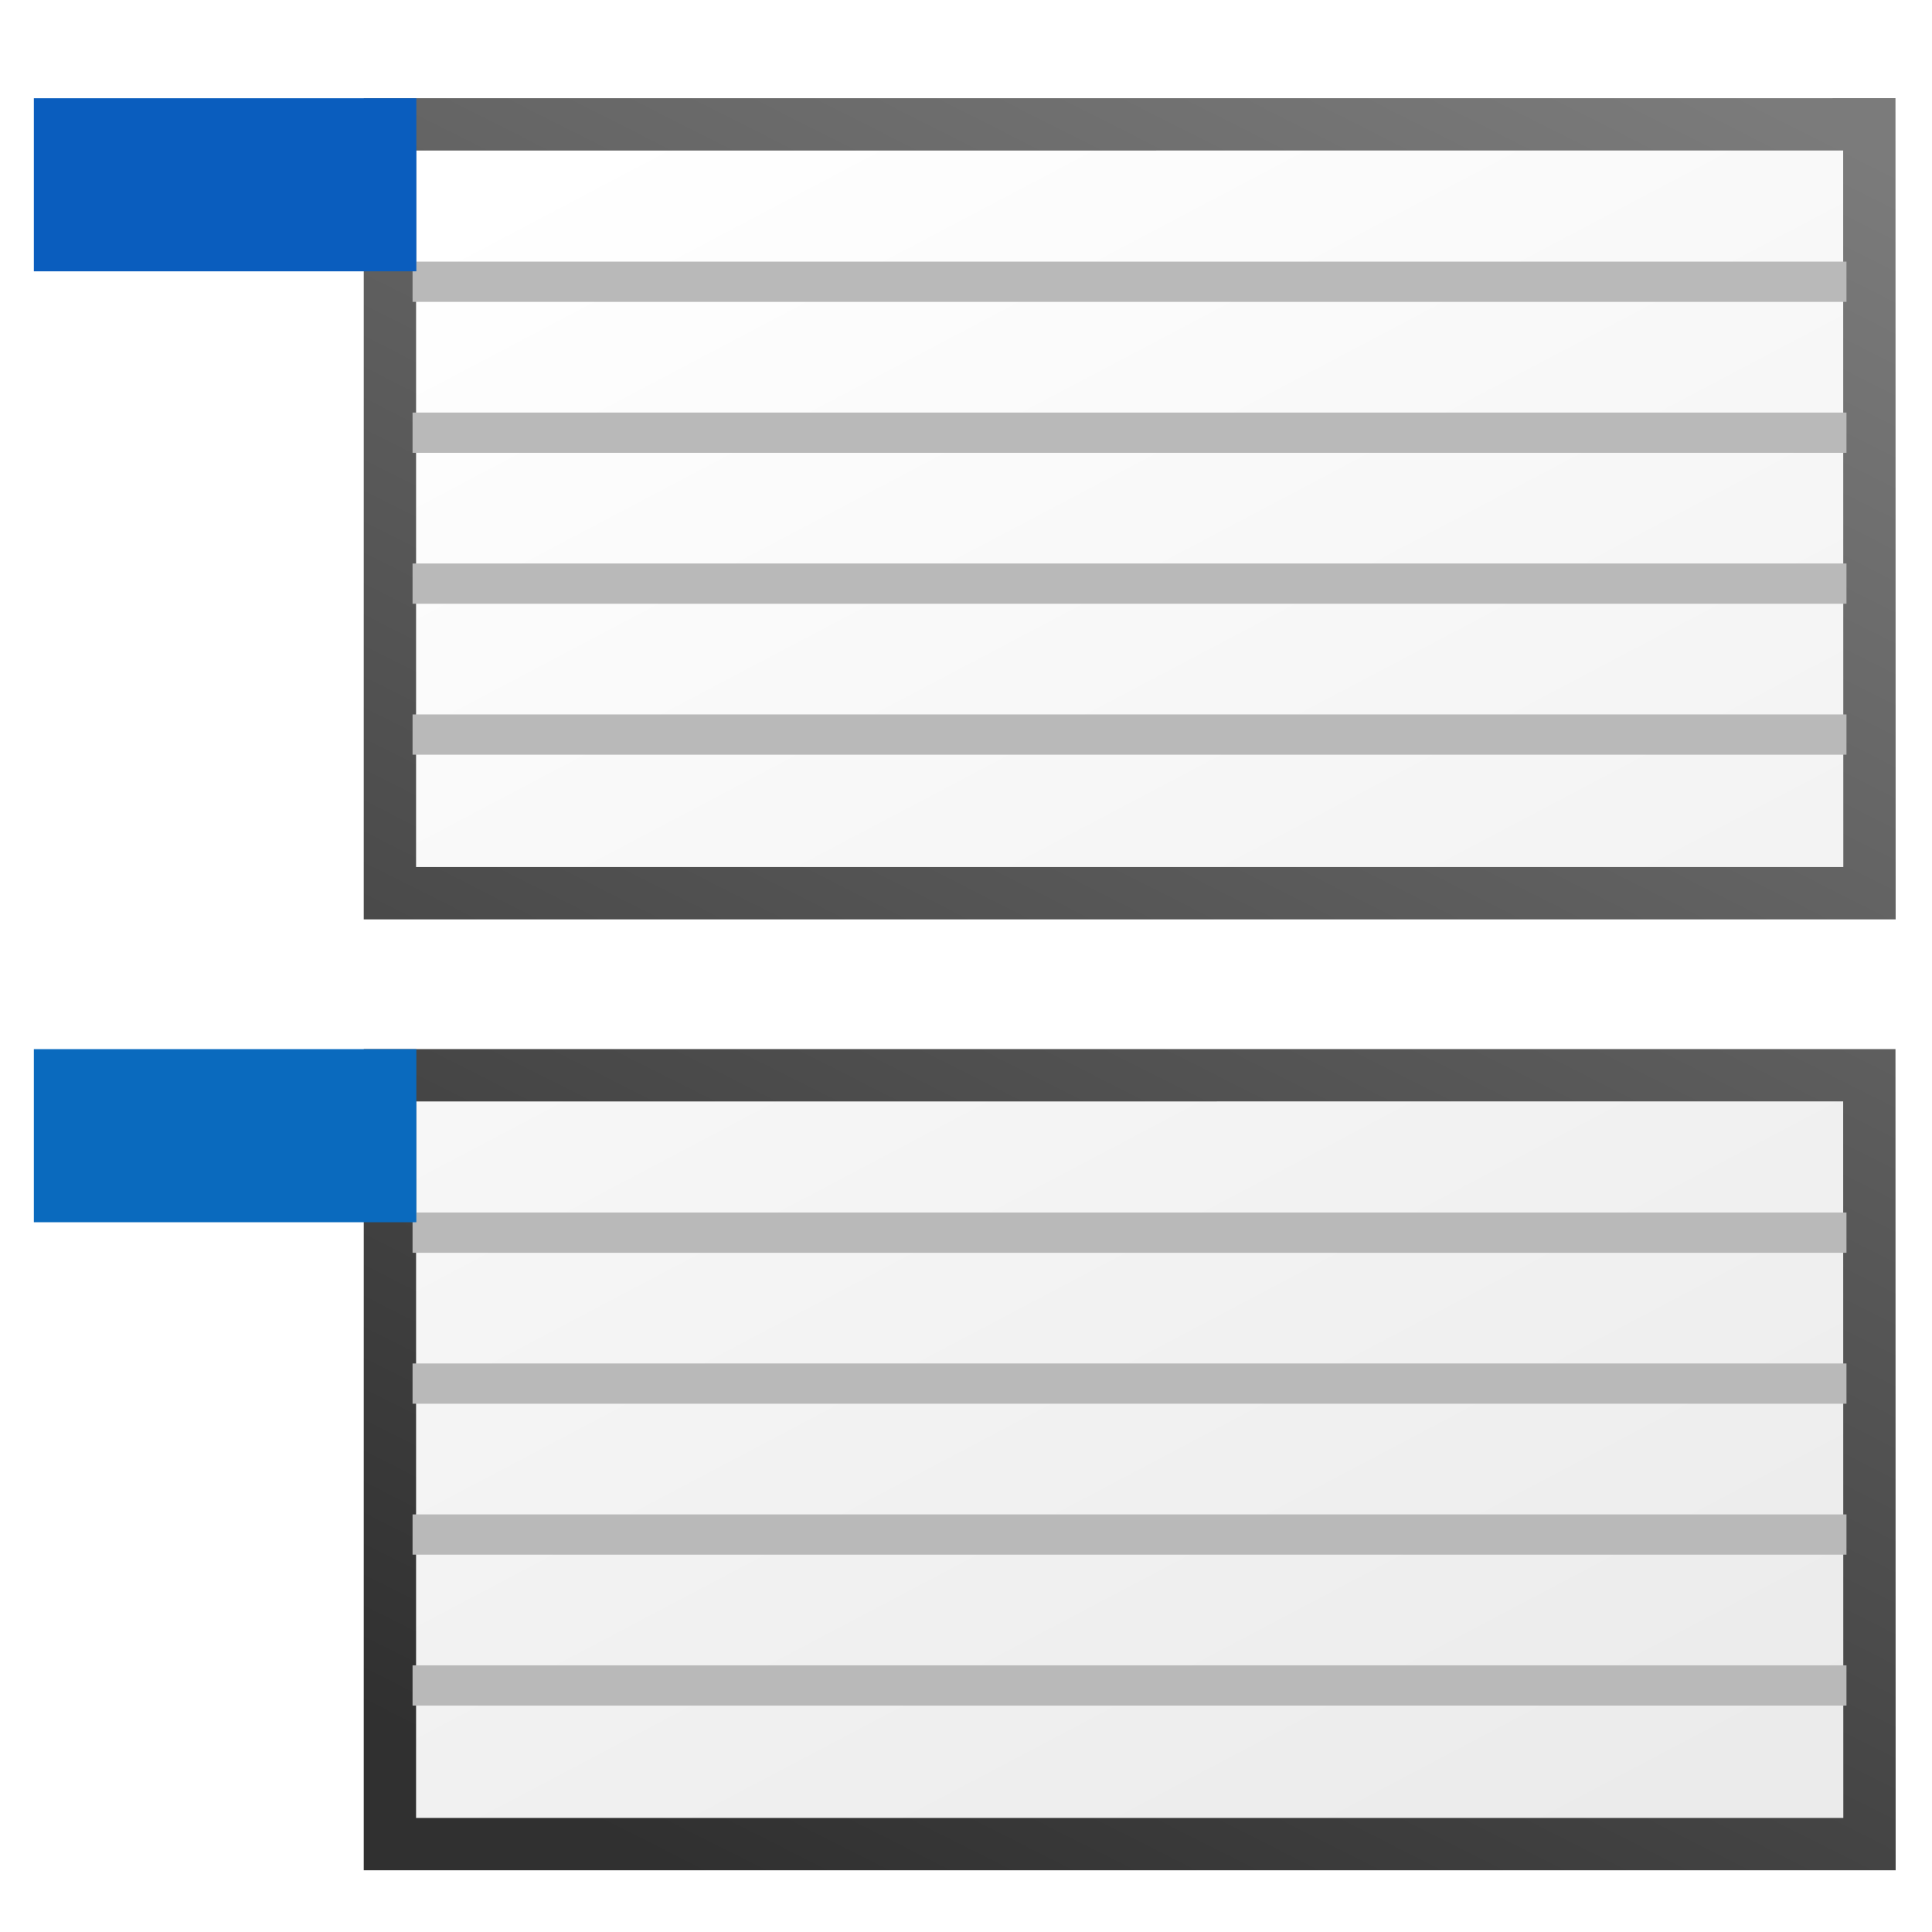
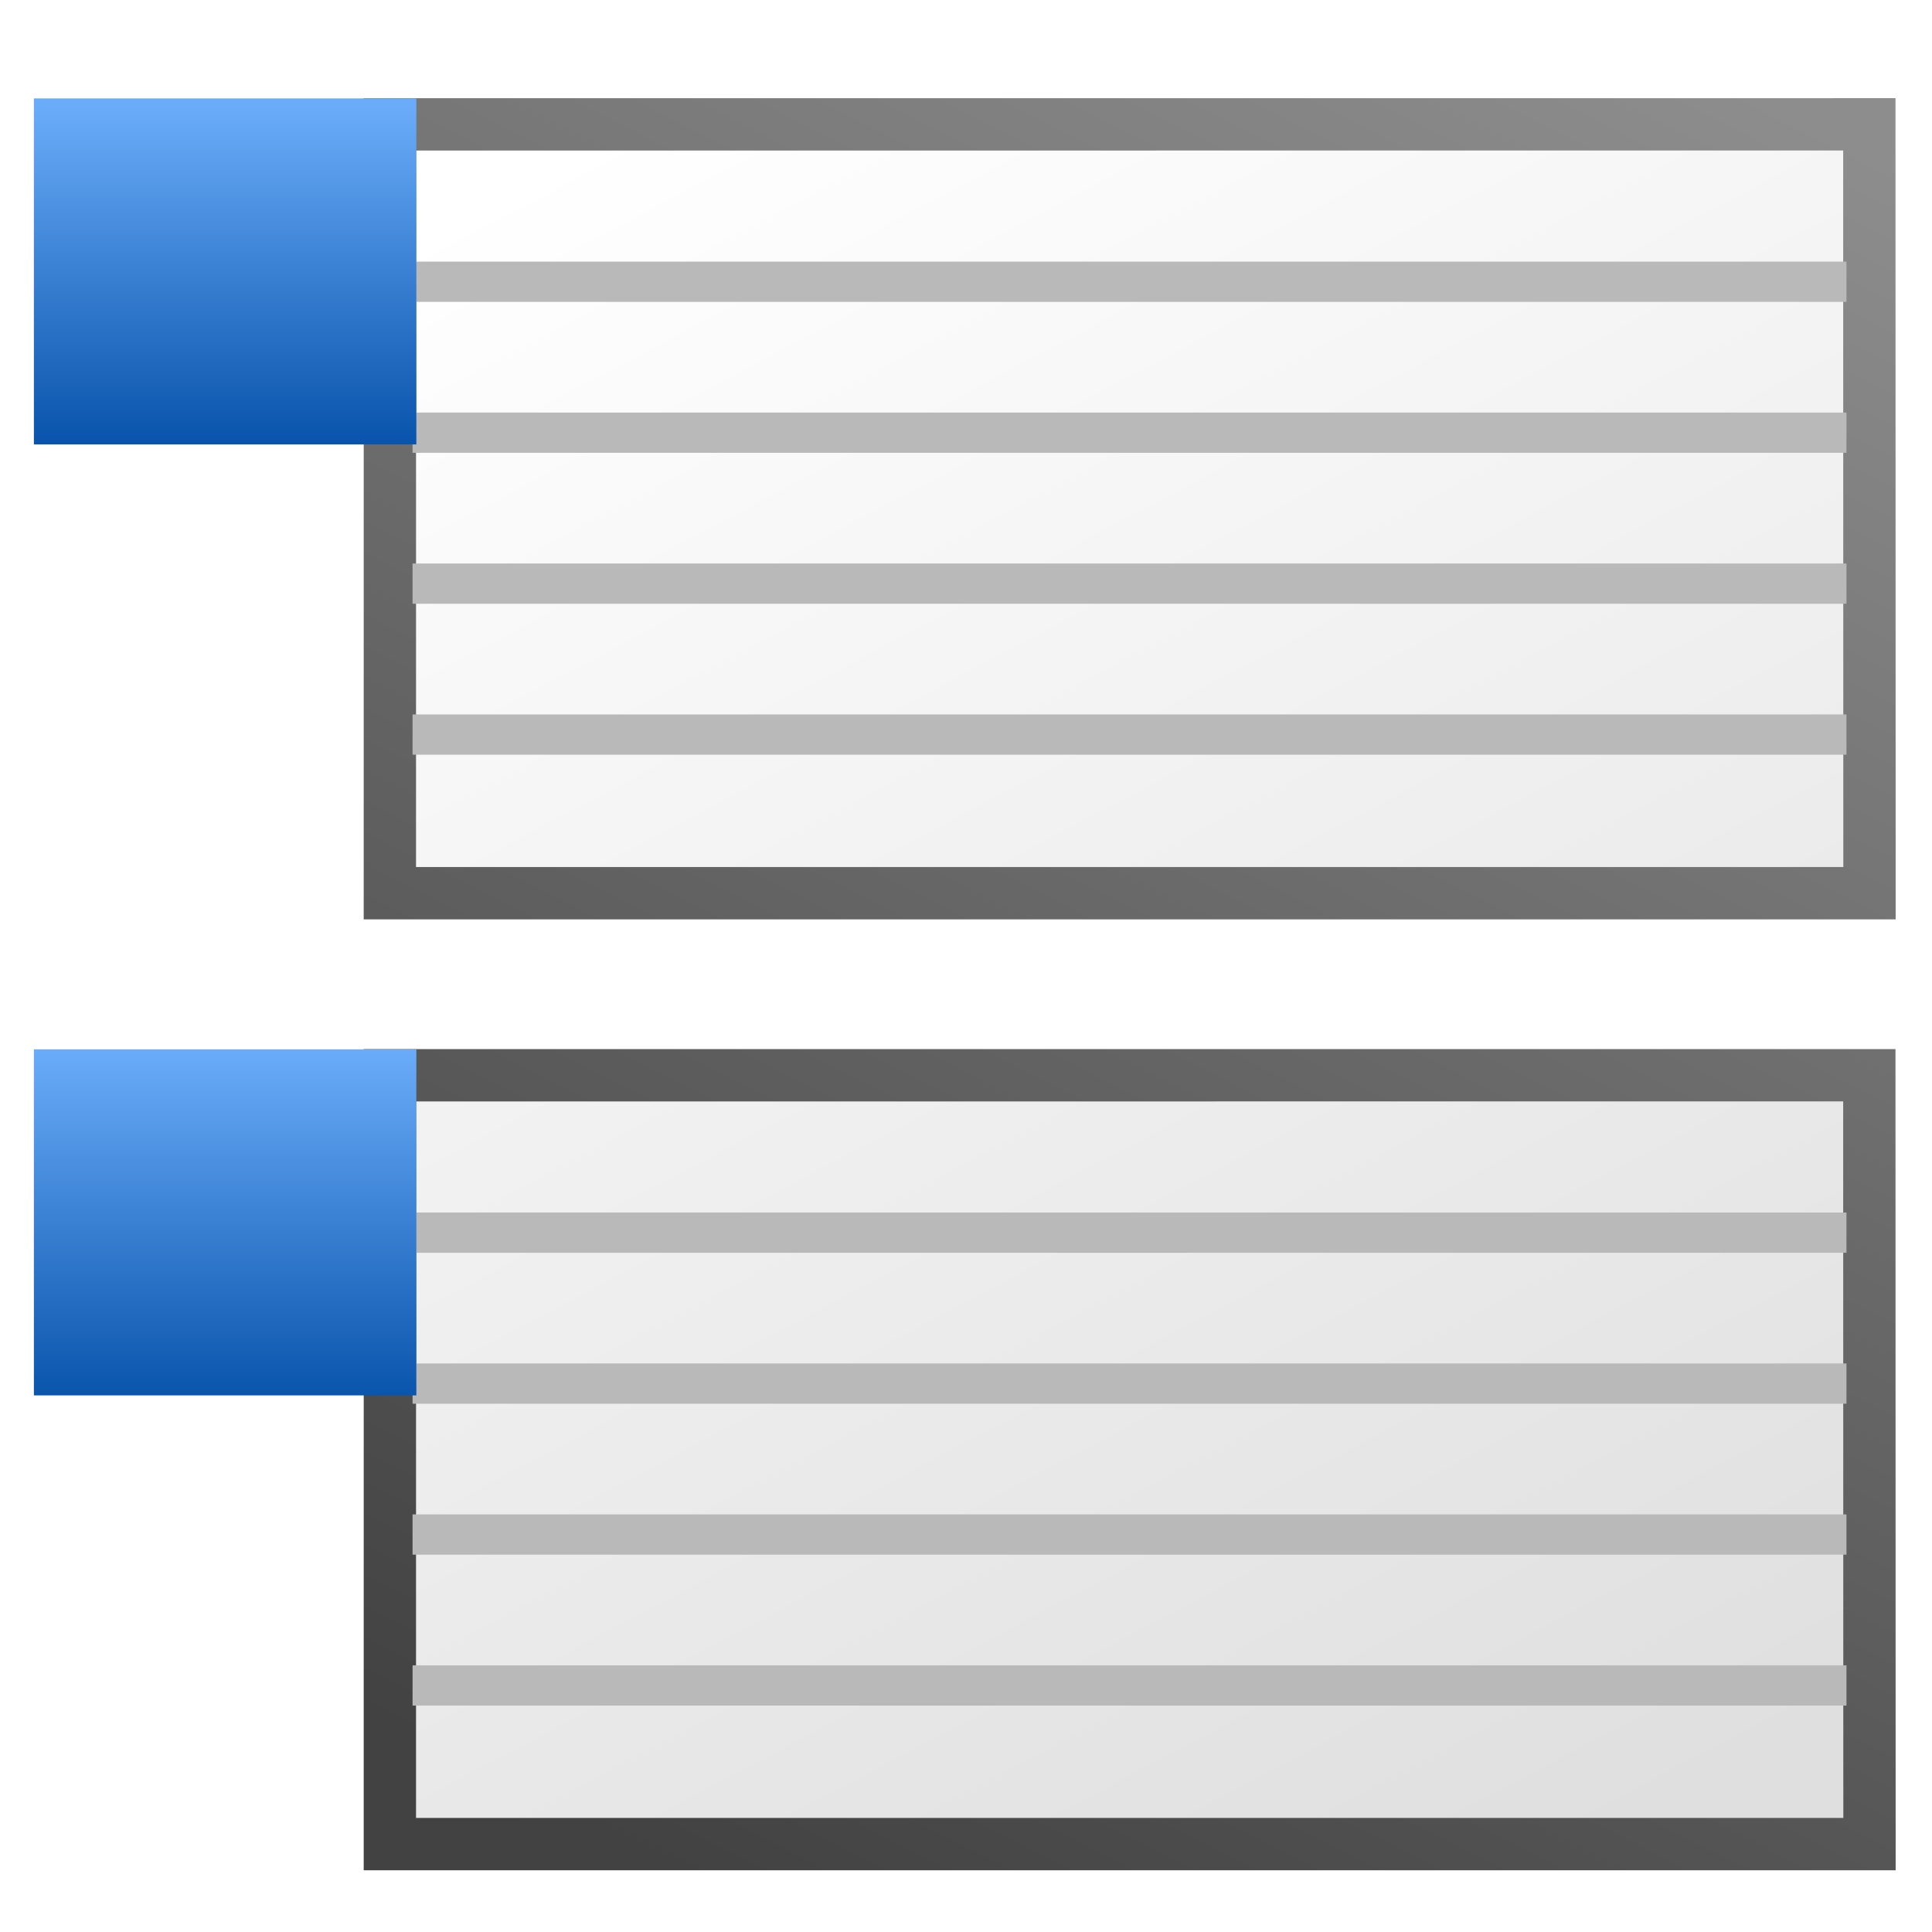
<svg xmlns="http://www.w3.org/2000/svg" xmlns:xlink="http://www.w3.org/1999/xlink" version="1.1" id="svg4771" viewBox="0 0 48 48" height="48" width="48">
  <defs id="defs4773">
+     <linearGradient id="linearGradient9489">
+       <stop id="stop9485" offset="0" style="stop-color:#6aacf9;stop-opacity:1" />
+       <stop id="stop9487" offset="1" style="stop-color:#0954ac;stop-opacity:1" />
+     </linearGradient>
+     <linearGradient id="linearGradient9445">
+       <stop style="stop-color:#6aacf9;stop-opacity:1" offset="0" id="stop9441" />
+       <stop style="stop-color:#0954ac;stop-opacity:1" offset="1" id="stop9443" />
+     </linearGradient>
    <linearGradient id="linearGradient5348">
-       <stop id="stop5350" offset="0" style="stop-color:#303030;stop-opacity:1" />
-       <stop id="stop5352" offset="1" style="stop-color:#7b7b7b;stop-opacity:1" />
+       <stop id="stop5350" offset="0" style="stop-color:#424242;stop-opacity:1" />
+       <stop id="stop5352" offset="1" style="stop-color:#8d8d8d;stop-opacity:1" />
    </linearGradient>
    <linearGradient id="linearGradient5340">
      <stop id="stop5342" offset="0" style="stop-color:#ffffff;stop-opacity:1;" />
-       <stop id="stop5344" offset="1" style="stop-color:#ebebeb;stop-opacity:1" />
+       <stop id="stop5344" offset="1" style="stop-color:#dfdfdf;stop-opacity:1" />
    </linearGradient>
-     <linearGradient gradientTransform="translate(0,19.625)" y2="1030.965" x2="38.847" y1="987.465" x1="15.911" gradientUnits="userSpaceOnUse" id="linearGradient5398" xlink:href="#linearGradient5340" />
-     <linearGradient gradientTransform="translate(0,19.625)" y2="985.965" x2="41.472" y1="1031.965" x1="18.286" gradientUnits="userSpaceOnUse" id="linearGradient5400" xlink:href="#linearGradient5348" />
+     <linearGradient gradientTransform="translate(0,-984.7372)" y2="1030.965" x2="38.847" y1="987.465" x1="15.911" gradientUnits="userSpaceOnUse" id="linearGradient5398" xlink:href="#linearGradient5340" />
+     <linearGradient gradientTransform="translate(0,-984.7372)" y2="985.965" x2="41.472" y1="1031.965" x1="18.286" gradientUnits="userSpaceOnUse" id="linearGradient5400" xlink:href="#linearGradient5348" />
+     <linearGradient xlink:href="#linearGradient9489" id="linearGradient9447" x1="6.101" y1="2.645" x2="6.101" y2="10.986" gradientUnits="userSpaceOnUse" />
+     <linearGradient xlink:href="#linearGradient9445" id="linearGradient9483" gradientUnits="userSpaceOnUse" x1="5.106" y1="26.068" x2="5.106" y2="34.769" />
  </defs>
-   <g transform="translate(0,-1004.362)" id="layer1">
-     <path d="m 46.443,1031.076 0.004,19.102 -36.76,0 6.36e-4,-19.101 z m 0,-23.625 0.004,19.102 -36.76,0 6.36e-4,-19.101 z" style="fill:url(#linearGradient5398);fill-opacity:1;fill-rule:evenodd;stroke:url(#linearGradient5400);stroke-width:1.3;stroke-linecap:butt;stroke-linejoin:miter;stroke-miterlimit:4;stroke-dasharray:none;stroke-opacity:1" id="path5382" />
-     <path id="path5323" d="m 10.25,1011.362 35.625,0" style="fill:none;fill-rule:evenodd;stroke:#b9b9b9;stroke-width:1px;stroke-linecap:butt;stroke-linejoin:miter;stroke-opacity:1" />
-     <path id="path5325" d="m 10.25,1015.112 35.625,0" style="fill:none;fill-rule:evenodd;stroke:#b9b9b9;stroke-width:1px;stroke-linecap:butt;stroke-linejoin:miter;stroke-opacity:1" />
-     <path id="path5327" d="m 10.25,1018.862 35.625,0" style="fill:none;fill-rule:evenodd;stroke:#b9b9b9;stroke-width:1px;stroke-linecap:butt;stroke-linejoin:miter;stroke-opacity:1" />
-     <path id="path5321" d="m 0.841,1008.953 9.503,0" style="fill:none;fill-rule:evenodd;stroke:#0a5dbe;stroke-width:4.3;stroke-linecap:butt;stroke-linejoin:miter;stroke-miterlimit:4;stroke-dasharray:none;stroke-opacity:1" />
-     <path style="fill:none;fill-rule:evenodd;stroke:#b9b9b9;stroke-width:1px;stroke-linecap:butt;stroke-linejoin:miter;stroke-opacity:1" d="m 10.25,1022.612 35.625,0" id="path5380" />
-     <path style="fill:none;fill-rule:evenodd;stroke:#b9b9b9;stroke-width:1px;stroke-linecap:butt;stroke-linejoin:miter;stroke-opacity:1" d="m 10.25,1034.987 35.625,0" id="path5384" />
-     <path style="fill:none;fill-rule:evenodd;stroke:#b9b9b9;stroke-width:1px;stroke-linecap:butt;stroke-linejoin:miter;stroke-opacity:1" d="m 10.25,1038.737 35.625,0" id="path5386" />
-     <path style="fill:none;fill-rule:evenodd;stroke:#b9b9b9;stroke-width:1px;stroke-linecap:butt;stroke-linejoin:miter;stroke-opacity:1" d="m 10.25,1042.487 35.625,0" id="path5388" />
-     <path style="fill:none;fill-rule:evenodd;stroke:#0a6abe;stroke-width:4.3;stroke-linecap:butt;stroke-linejoin:miter;stroke-miterlimit:4;stroke-dasharray:none;stroke-opacity:1" d="m 0.841,1032.578 9.503,0" id="path5390" />
-     <path id="path5392" d="m 10.25,1046.237 35.625,0" style="fill:none;fill-rule:evenodd;stroke:#b9b9b9;stroke-width:1px;stroke-linecap:butt;stroke-linejoin:miter;stroke-opacity:1" />
-   </g>
+   <path id="path5382" style="fill:url(#linearGradient5398);fill-opacity:1;fill-rule:evenodd;stroke:url(#linearGradient5400);stroke-width:1.3;stroke-linecap:butt;stroke-linejoin:miter;stroke-miterlimit:4;stroke-dasharray:none;stroke-opacity:1" d="m 46.443,26.714 0.004,19.102 H 9.686 l 6.36e-4,-19.101 z m 0,-23.625 0.004,19.102 H 9.686 l 6.36e-4,-19.101 z" />
+   <path style="fill:none;fill-rule:evenodd;stroke:#b9b9b9;stroke-width:1px;stroke-linecap:butt;stroke-linejoin:miter;stroke-opacity:1" d="M 10.25,7 H 45.875" id="path5323" />
+   <path style="fill:none;fill-rule:evenodd;stroke:#b9b9b9;stroke-width:1px;stroke-linecap:butt;stroke-linejoin:miter;stroke-opacity:1" d="M 10.25,10.75 H 45.875" id="path5325" />
+   <path style="fill:none;fill-rule:evenodd;stroke:#b9b9b9;stroke-width:1px;stroke-linecap:butt;stroke-linejoin:miter;stroke-opacity:1" d="M 10.25,14.5 H 45.875" id="path5327" />
+   <path style="color:#000000;font-style:normal;font-variant:normal;font-weight:normal;font-stretch:normal;font-size:medium;line-height:normal;font-family:sans-serif;font-variant-ligatures:normal;font-variant-position:normal;font-variant-caps:normal;font-variant-numeric:normal;font-variant-alternates:normal;font-feature-settings:normal;text-indent:0;text-align:start;text-decoration:none;text-decoration-line:none;text-decoration-style:solid;text-decoration-color:#000000;letter-spacing:normal;word-spacing:normal;text-transform:none;writing-mode:lr-tb;direction:ltr;text-orientation:mixed;dominant-baseline:auto;baseline-shift:baseline;text-anchor:start;white-space:normal;shape-padding:0;clip-rule:nonzero;display:inline;overflow:visible;visibility:visible;opacity:1;isolation:auto;mix-blend-mode:normal;color-interpolation:sRGB;color-interpolation-filters:linearRGB;solid-color:#000000;solid-opacity:1;vector-effect:none;fill:url(#linearGradient9447);fill-opacity:1;fill-rule:evenodd;stroke:none;stroke-width:4.3;stroke-linecap:butt;stroke-linejoin:miter;stroke-miterlimit:4;stroke-dasharray:none;stroke-dashoffset:0;stroke-opacity:1;color-rendering:auto;image-rendering:auto;shape-rendering:auto;text-rendering:auto;enable-background:accumulate" d="M 0.842,2.445 V 11.042 H 10.344 V 2.445 Z" id="path5321" />
+   <path id="path5380" d="M 10.25,18.25 H 45.875" style="fill:none;fill-rule:evenodd;stroke:#b9b9b9;stroke-width:1px;stroke-linecap:butt;stroke-linejoin:miter;stroke-opacity:1" />
+   <path id="path5384" d="M 10.25,30.625 H 45.875" style="fill:none;fill-rule:evenodd;stroke:#b9b9b9;stroke-width:1px;stroke-linecap:butt;stroke-linejoin:miter;stroke-opacity:1" />
+   <path id="path5386" d="M 10.25,34.375 H 45.875" style="fill:none;fill-rule:evenodd;stroke:#b9b9b9;stroke-width:1px;stroke-linecap:butt;stroke-linejoin:miter;stroke-opacity:1" />
+   <path id="path5388" d="M 10.25,38.125 H 45.875" style="fill:none;fill-rule:evenodd;stroke:#b9b9b9;stroke-width:1px;stroke-linecap:butt;stroke-linejoin:miter;stroke-opacity:1" />
+   <path style="color:#000000;font-style:normal;font-variant:normal;font-weight:normal;font-stretch:normal;font-size:medium;line-height:normal;font-family:sans-serif;font-variant-ligatures:normal;font-variant-position:normal;font-variant-caps:normal;font-variant-numeric:normal;font-variant-alternates:normal;font-feature-settings:normal;text-indent:0;text-align:start;text-decoration:none;text-decoration-line:none;text-decoration-style:solid;text-decoration-color:#000000;letter-spacing:normal;word-spacing:normal;text-transform:none;writing-mode:lr-tb;direction:ltr;text-orientation:mixed;dominant-baseline:auto;baseline-shift:baseline;text-anchor:start;white-space:normal;shape-padding:0;clip-rule:nonzero;display:inline;overflow:visible;visibility:visible;opacity:1;isolation:auto;mix-blend-mode:normal;color-interpolation:sRGB;color-interpolation-filters:linearRGB;solid-color:#000000;solid-opacity:1;vector-effect:none;fill:url(#linearGradient9483);fill-opacity:1;fill-rule:evenodd;stroke:none;stroke-width:4.3;stroke-linecap:butt;stroke-linejoin:miter;stroke-miterlimit:4;stroke-dasharray:none;stroke-dashoffset:0;stroke-opacity:1;color-rendering:auto;image-rendering:auto;shape-rendering:auto;text-rendering:auto;enable-background:accumulate;font-variant-east_asian:normal" d="m 0.842,26.07 v 8.598 H 10.344 v -8.598 z" id="path5390" />
+   <path style="fill:none;fill-rule:evenodd;stroke:#b9b9b9;stroke-width:1px;stroke-linecap:butt;stroke-linejoin:miter;stroke-opacity:1" d="M 10.25,41.875 H 45.875" id="path5392" />
</svg>
